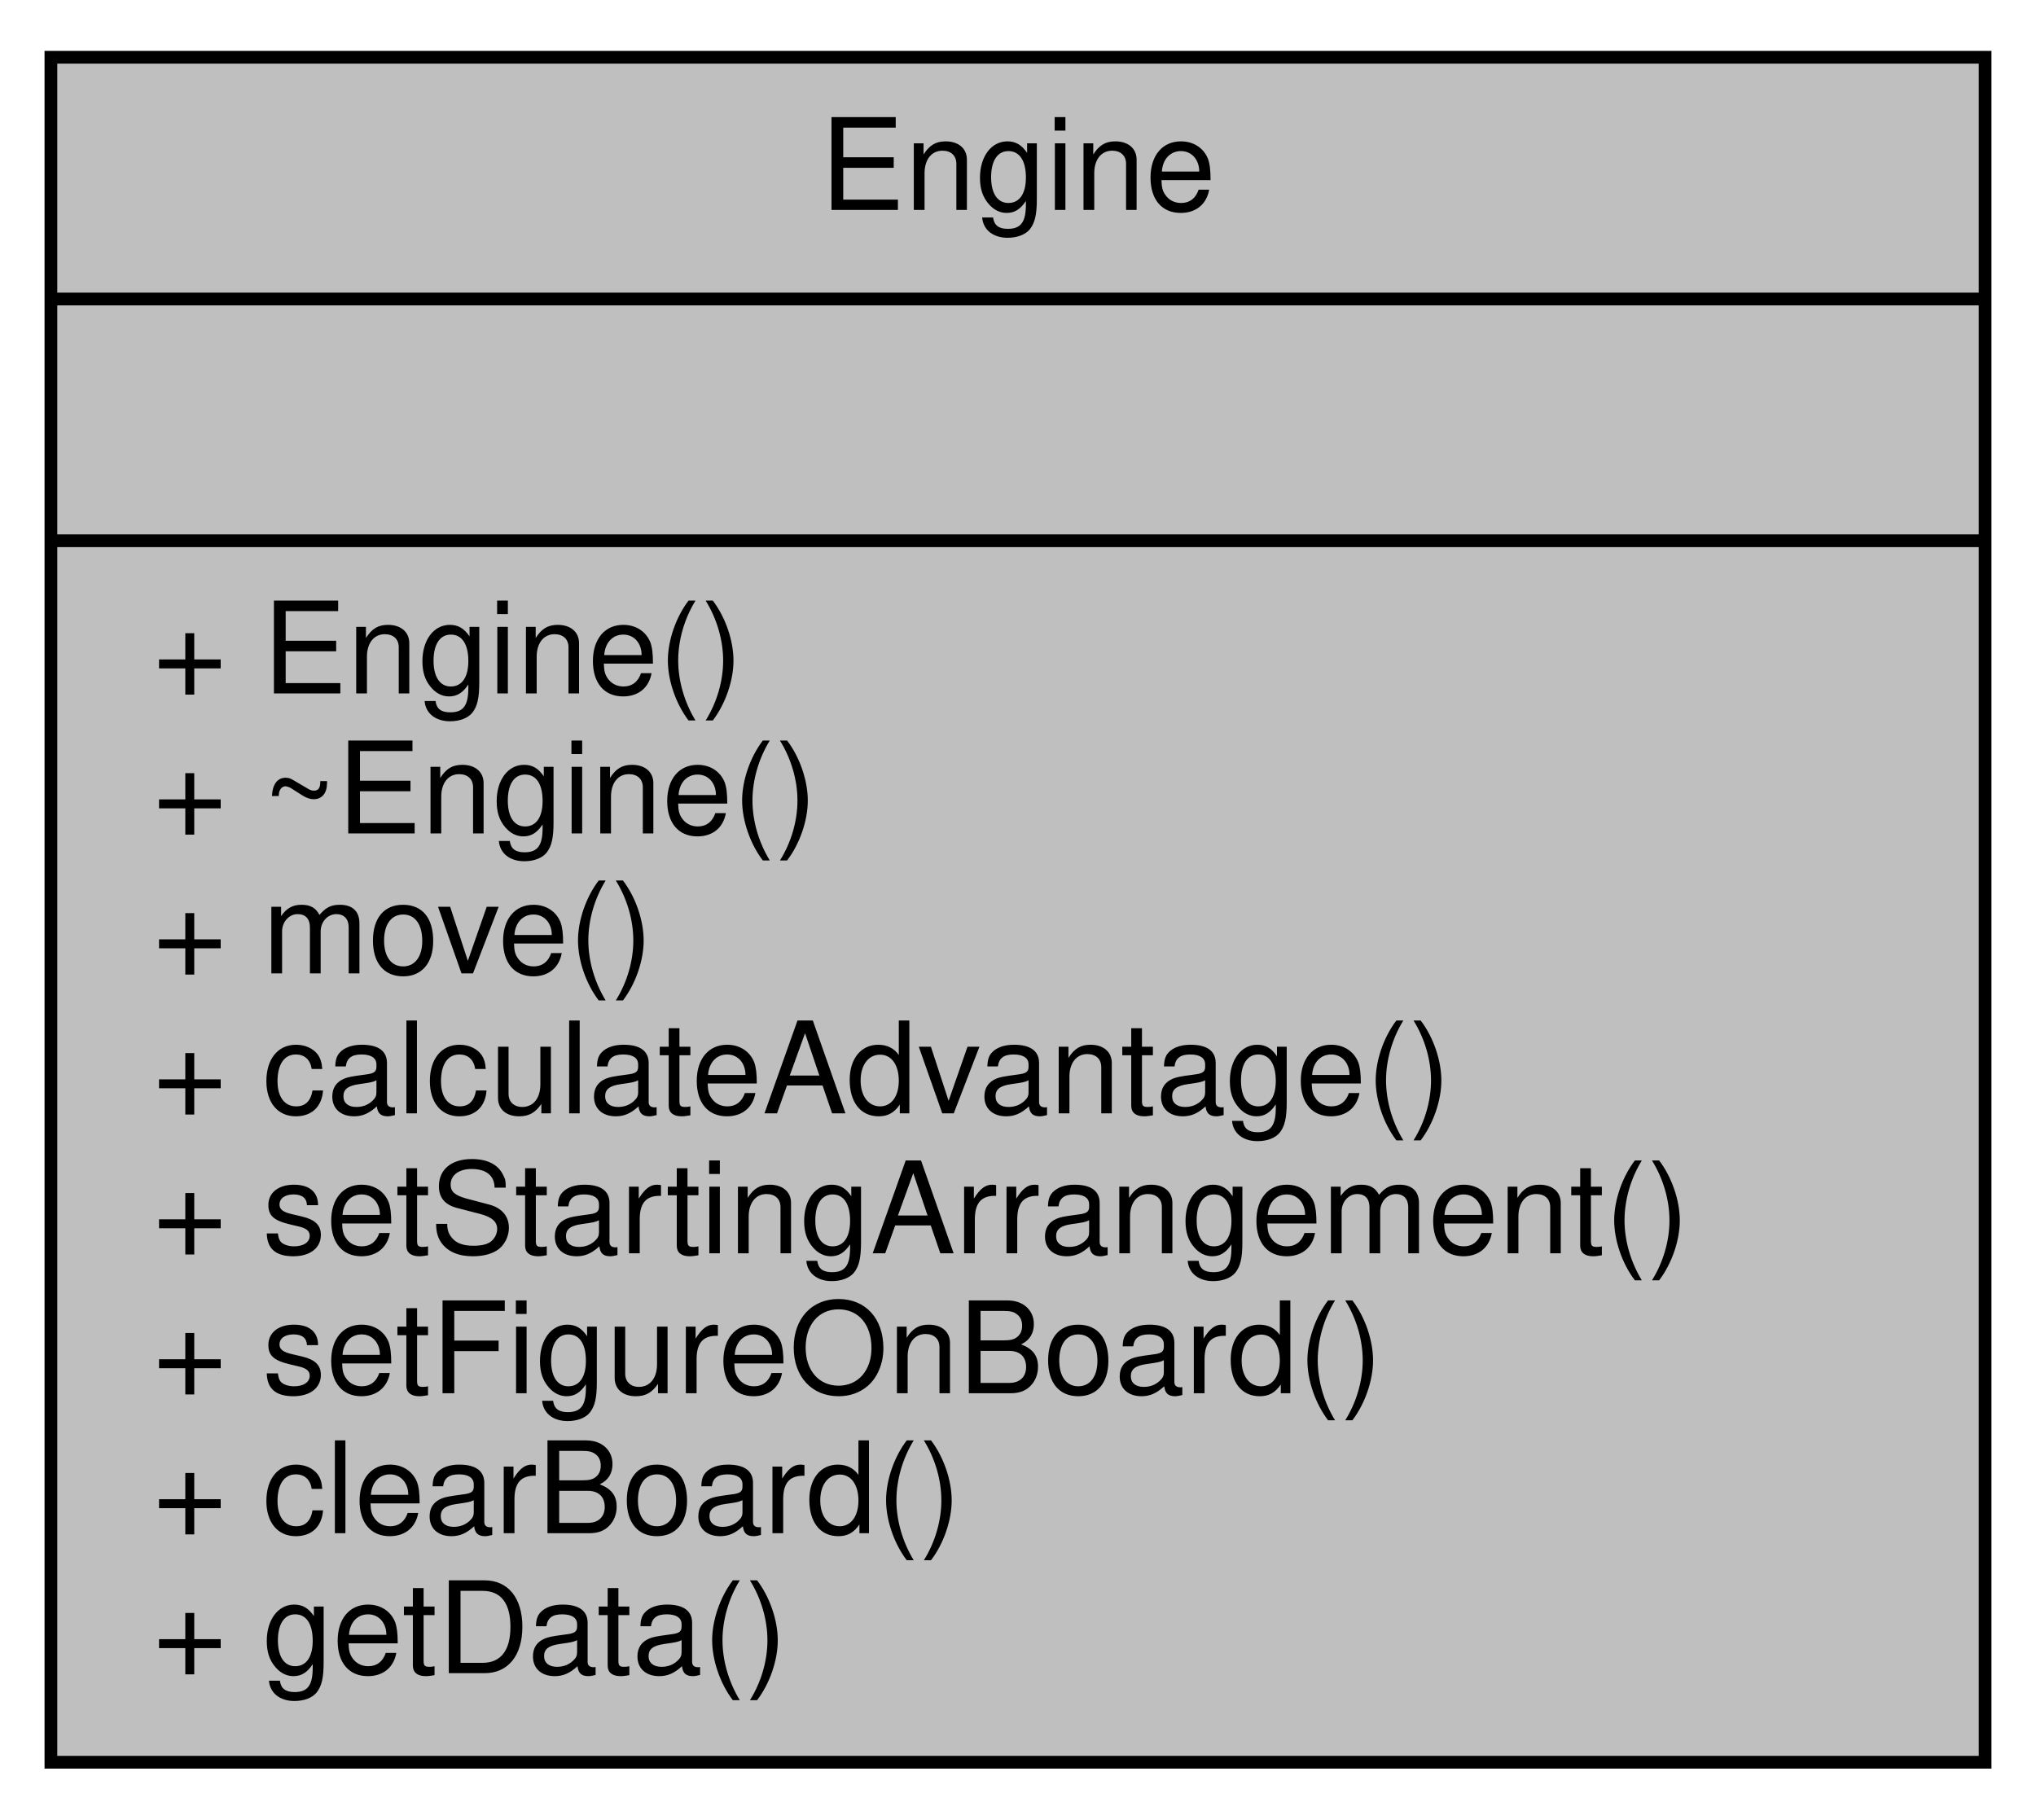
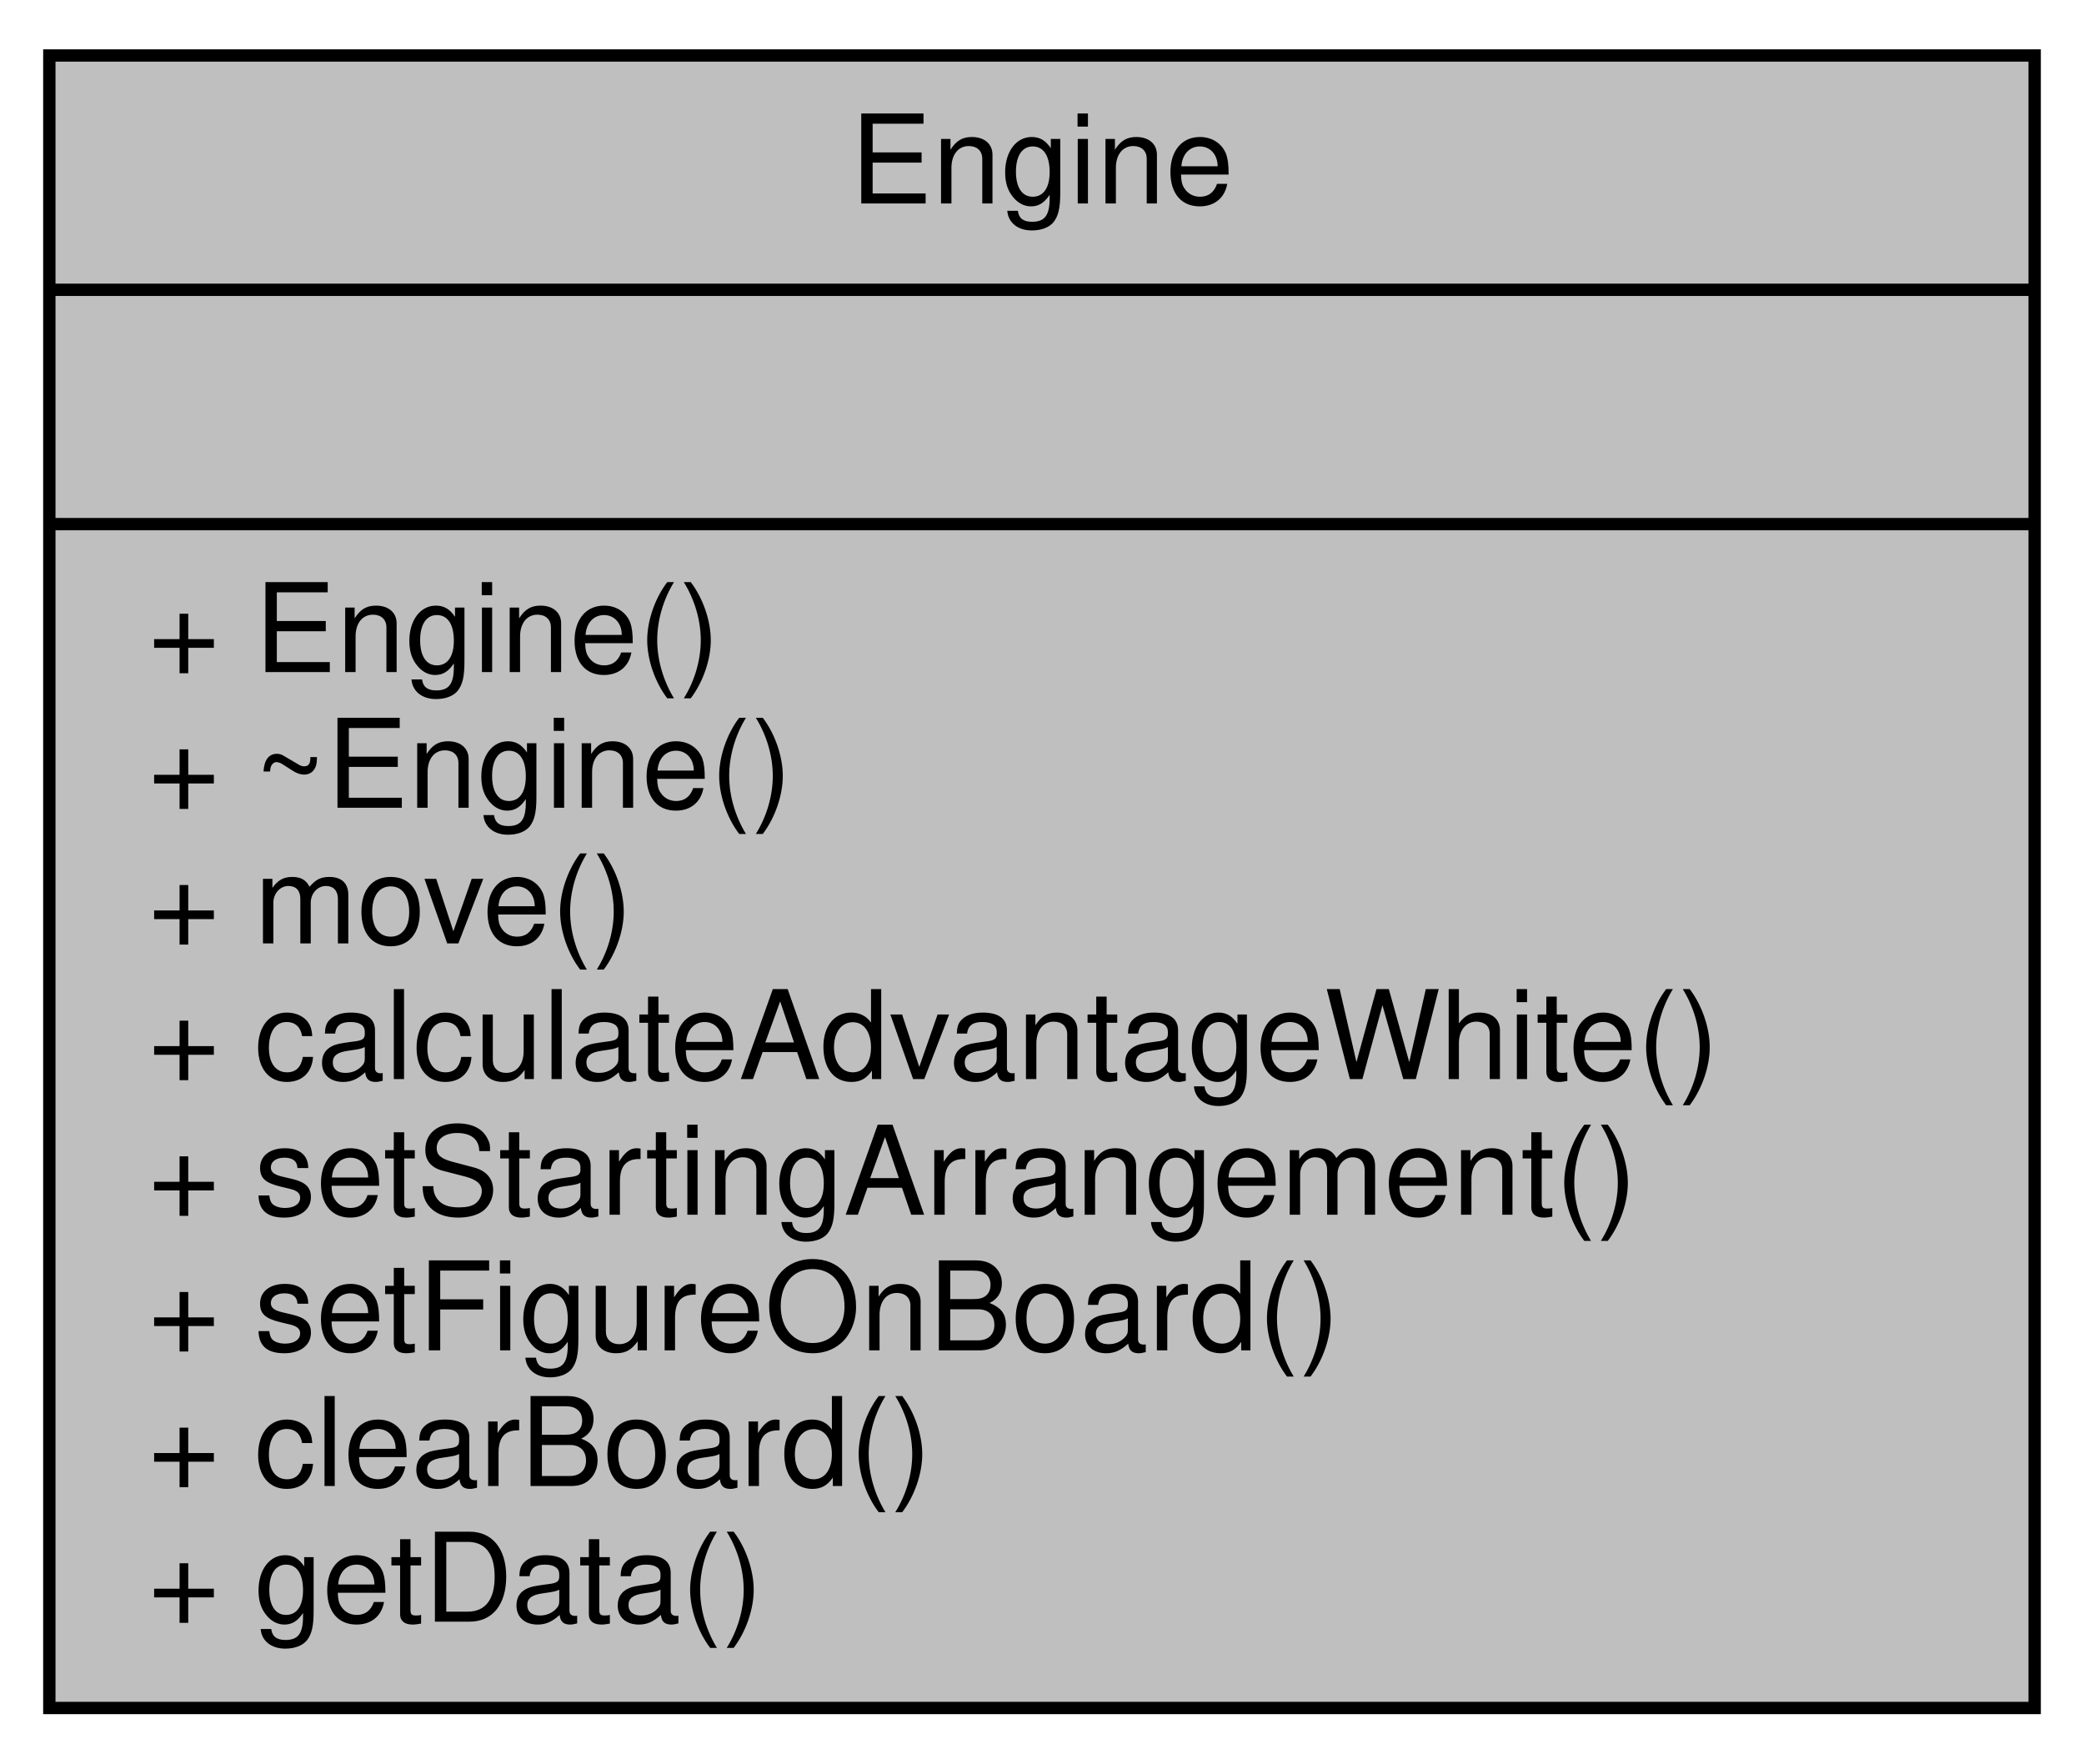
- <svg xmlns="http://www.w3.org/2000/svg" xmlns:xlink="http://www.w3.org/1999/xlink" width="160pt" height="143pt" viewBox="0.00 0.00 160.00 143.00">
+ <svg xmlns="http://www.w3.org/2000/svg" xmlns:xlink="http://www.w3.org/1999/xlink" width="169pt" height="143pt" viewBox="0.00 0.00 169.00 143.00">
  <g id="graph0" class="graph" transform="scale(1 1) rotate(0) translate(4 139)">
    <g id="node1" class="node">
      <g id="a_node1">
        <a xlink:title="Движок игры. Реализует логику ходов.">
-           <polygon fill="#bfbfbf" stroke="black" points="0,-0.5 0,-134.5 152,-134.5 152,-0.5 0,-0.5" />
-           <text text-anchor="middle" x="76" y="-122.5" font-family="Helvetica,sans-Serif" font-size="10.00">Engine</text>
-           <polyline fill="none" stroke="black" points="0,-115.5 152,-115.5 " />
-           <text text-anchor="middle" x="76" y="-103.5" font-family="Helvetica,sans-Serif" font-size="10.00"> </text>
-           <polyline fill="none" stroke="black" points="0,-96.5 152,-96.5 " />
+           <polygon fill="#bfbfbf" stroke="black" points="0,-0.5 0,-134.5 161,-134.5 161,-0.5 0,-0.5" />
+           <text text-anchor="middle" x="80.5" y="-122.5" font-family="Helvetica,sans-Serif" font-size="10.00">Engine</text>
+           <polyline fill="none" stroke="black" points="0,-115.5 161,-115.5 " />
+           <text text-anchor="middle" x="80.5" y="-103.5" font-family="Helvetica,sans-Serif" font-size="10.00"> </text>
+           <polyline fill="none" stroke="black" points="0,-96.5 161,-96.5 " />
          <text text-anchor="start" x="8" y="-84.5" font-family="Helvetica,sans-Serif" font-size="10.00">+ Engine()</text>
          <text text-anchor="start" x="8" y="-73.5" font-family="Helvetica,sans-Serif" font-size="10.00">+ ~Engine()</text>
          <text text-anchor="start" x="8" y="-62.5" font-family="Helvetica,sans-Serif" font-size="10.00">+ move()</text>
-           <text text-anchor="start" x="8" y="-51.5" font-family="Helvetica,sans-Serif" font-size="10.00">+ calculateAdvantage()</text>
+           <text text-anchor="start" x="8" y="-51.5" font-family="Helvetica,sans-Serif" font-size="10.00">+ calculateAdvantageWhite()</text>
          <text text-anchor="start" x="8" y="-40.5" font-family="Helvetica,sans-Serif" font-size="10.00">+ setStartingArrangement()</text>
          <text text-anchor="start" x="8" y="-29.5" font-family="Helvetica,sans-Serif" font-size="10.00">+ setFigureOnBoard()</text>
          <text text-anchor="start" x="8" y="-18.5" font-family="Helvetica,sans-Serif" font-size="10.00">+ clearBoard()</text>
          <text text-anchor="start" x="8" y="-7.5" font-family="Helvetica,sans-Serif" font-size="10.00">+ getData()</text>
        </a>
      </g>
    </g>
  </g>
</svg>
